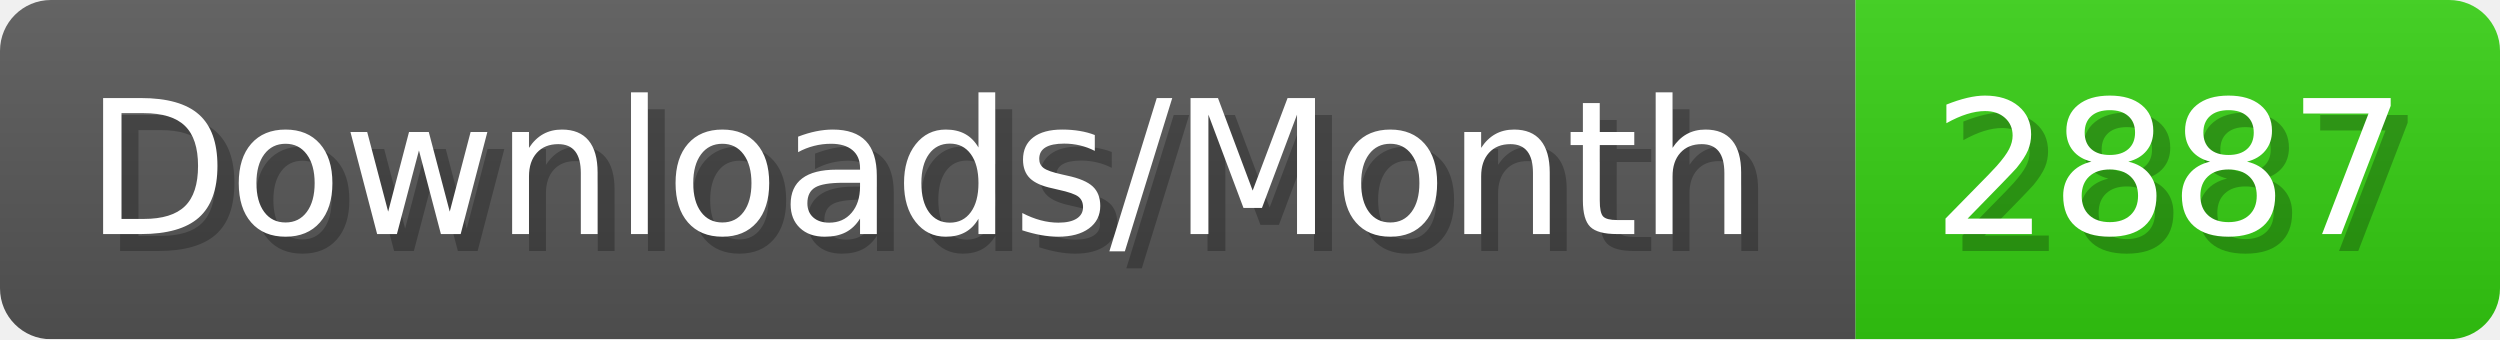
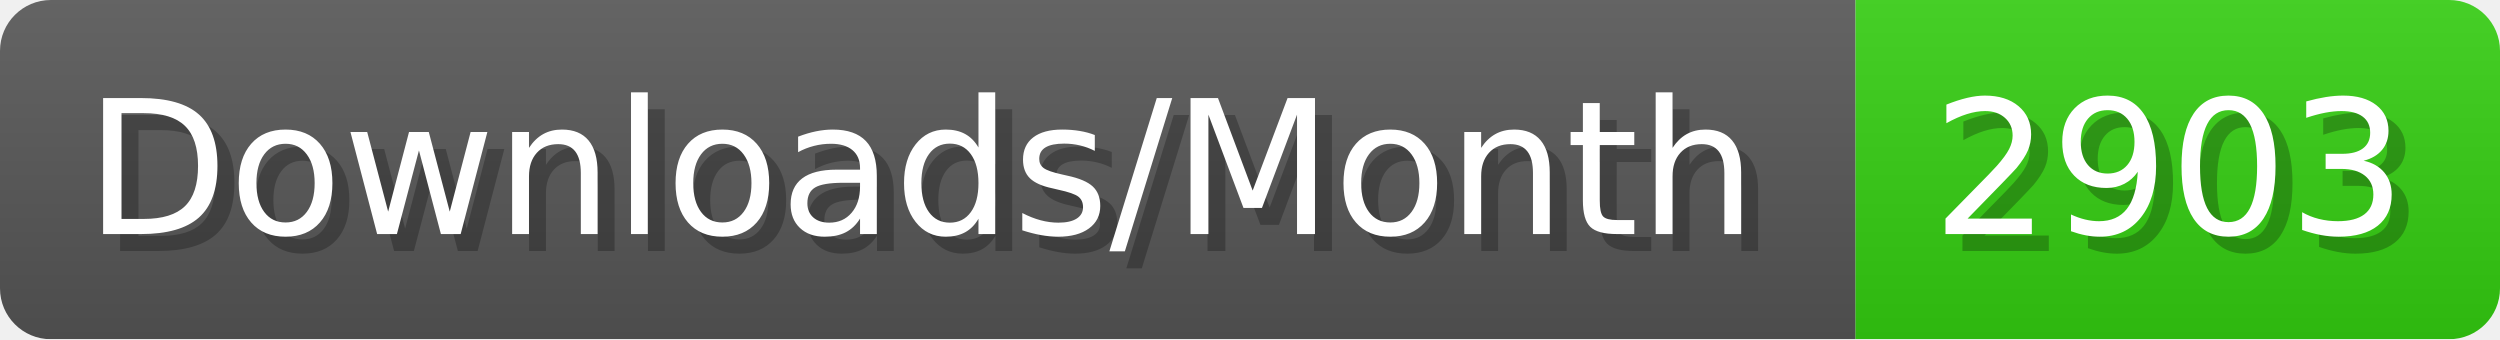
- <svg xmlns="http://www.w3.org/2000/svg" width="147.4" height="20" viewBox="0 0 1474 200" role="img" aria-label="Downloads/Month: 2887">
+ <svg xmlns="http://www.w3.org/2000/svg" width="147.4" height="20" viewBox="0 0 1474 200" role="img" aria-label="Downloads/Month: 2903">
  <linearGradient id="YlXUI" x2="0" y2="100%">
    <stop offset="0" stop-opacity=".1" stop-color="#EEE" />
    <stop offset="1" stop-opacity=".1" />
  </linearGradient>
  <mask id="JHhop">
    <rect width="1474" height="200" rx="30" fill="#FFF" />
  </mask>
  <g mask="url(#JHhop)">
    <rect width="1094" height="200" fill="#555" />
    <rect width="380" height="200" fill="#3C1" x="1094" />
    <rect width="1474" height="200" fill="url(#YlXUI)" />
  </g>
  <g aria-hidden="true" fill="#fff" text-anchor="start" font-family="Verdana,DejaVu Sans,sans-serif" font-size="110">
    <text x="60" y="148" textLength="994" fill="#000" opacity="0.25">Downloads/Month</text>
    <text x="50" y="138" textLength="994">Downloads/Month</text>
-     <text x="1149" y="148" textLength="280" fill="#000" opacity="0.25">2887</text>
-     <text x="1139" y="138" textLength="280">2887</text>
+     <text x="1149" y="148" textLength="280" fill="#000" opacity="0.25">2903</text>
+     <text x="1139" y="138" textLength="280">2903</text>
  </g>
</svg>
